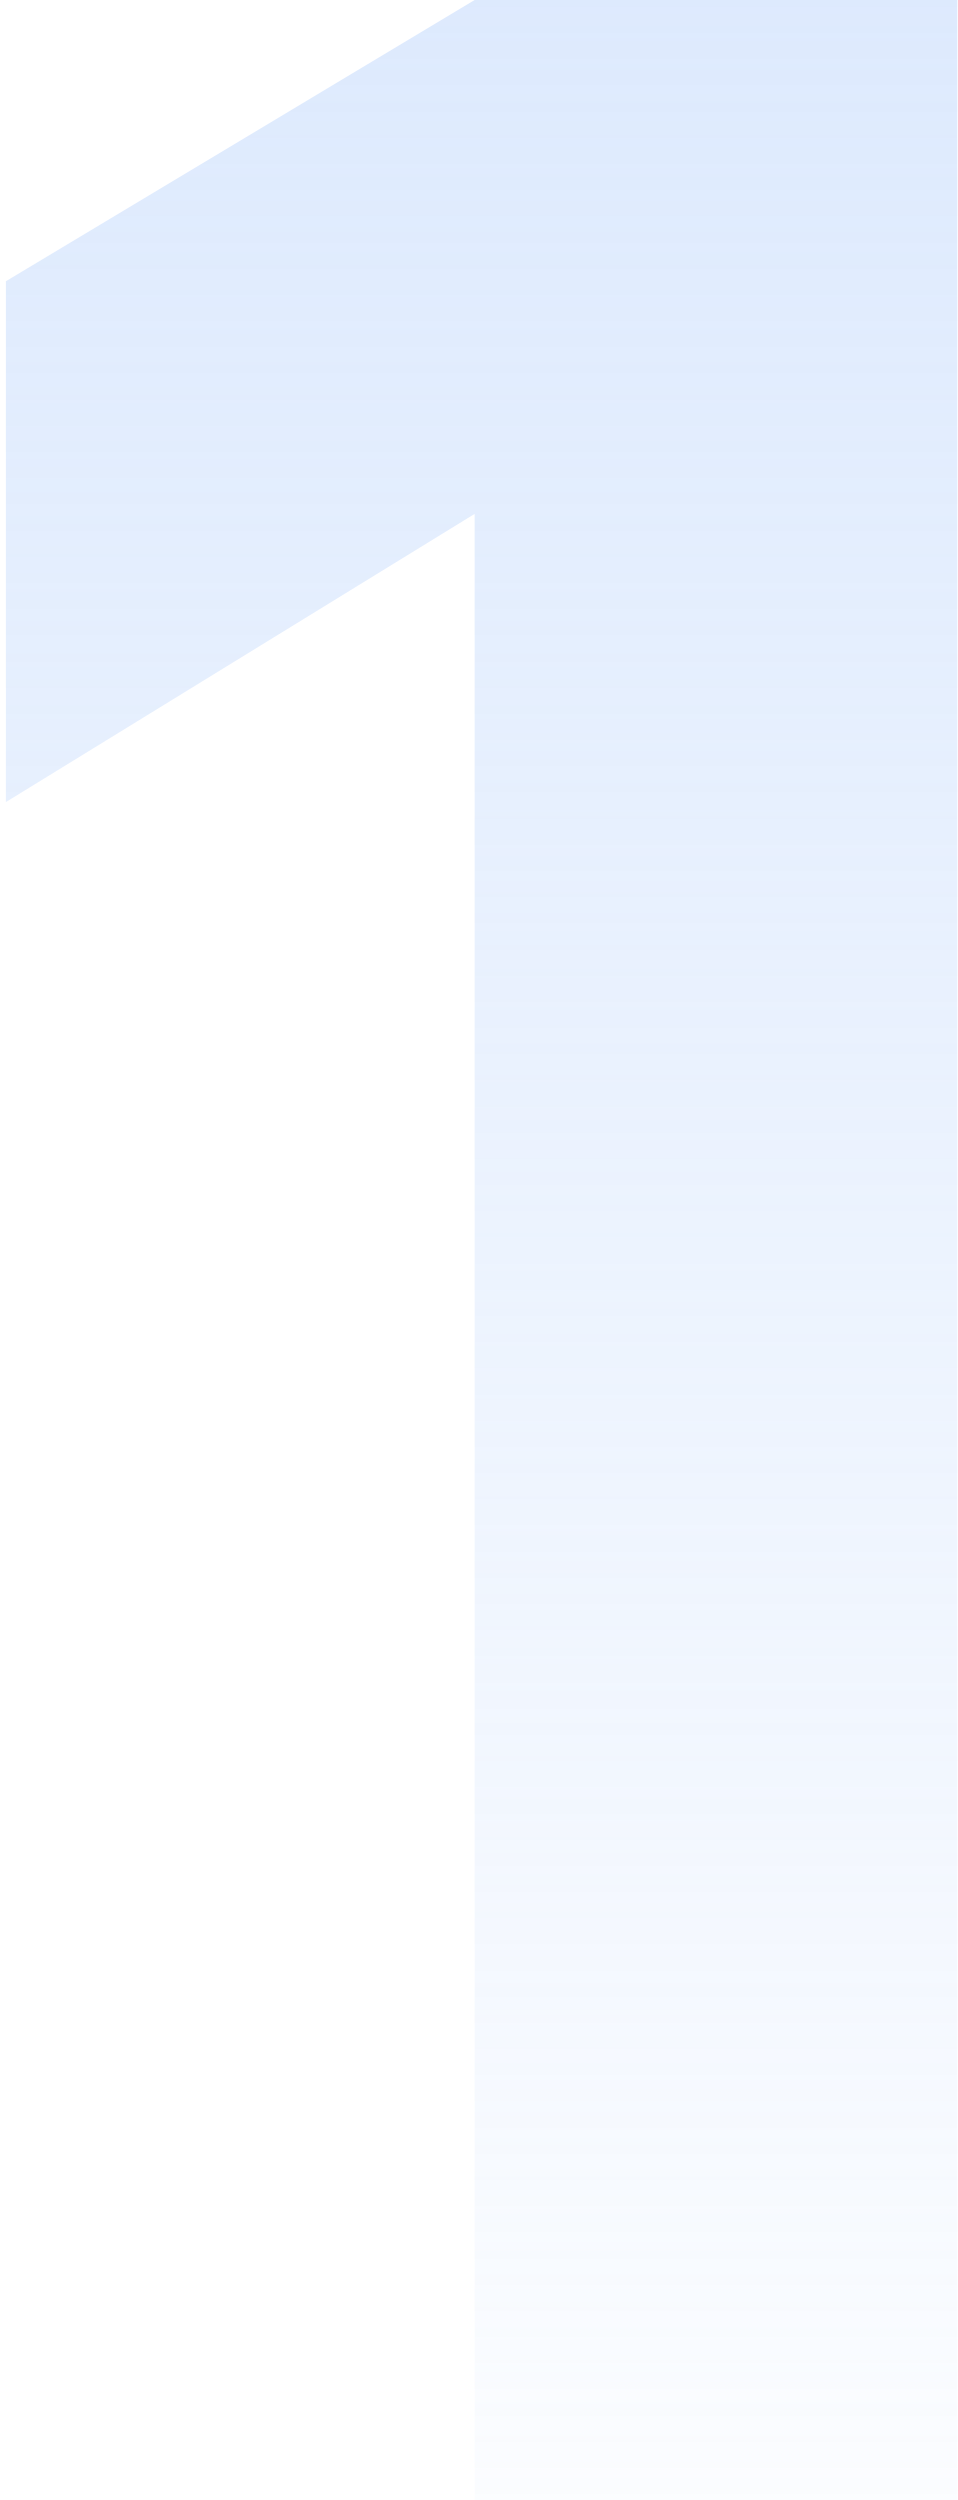
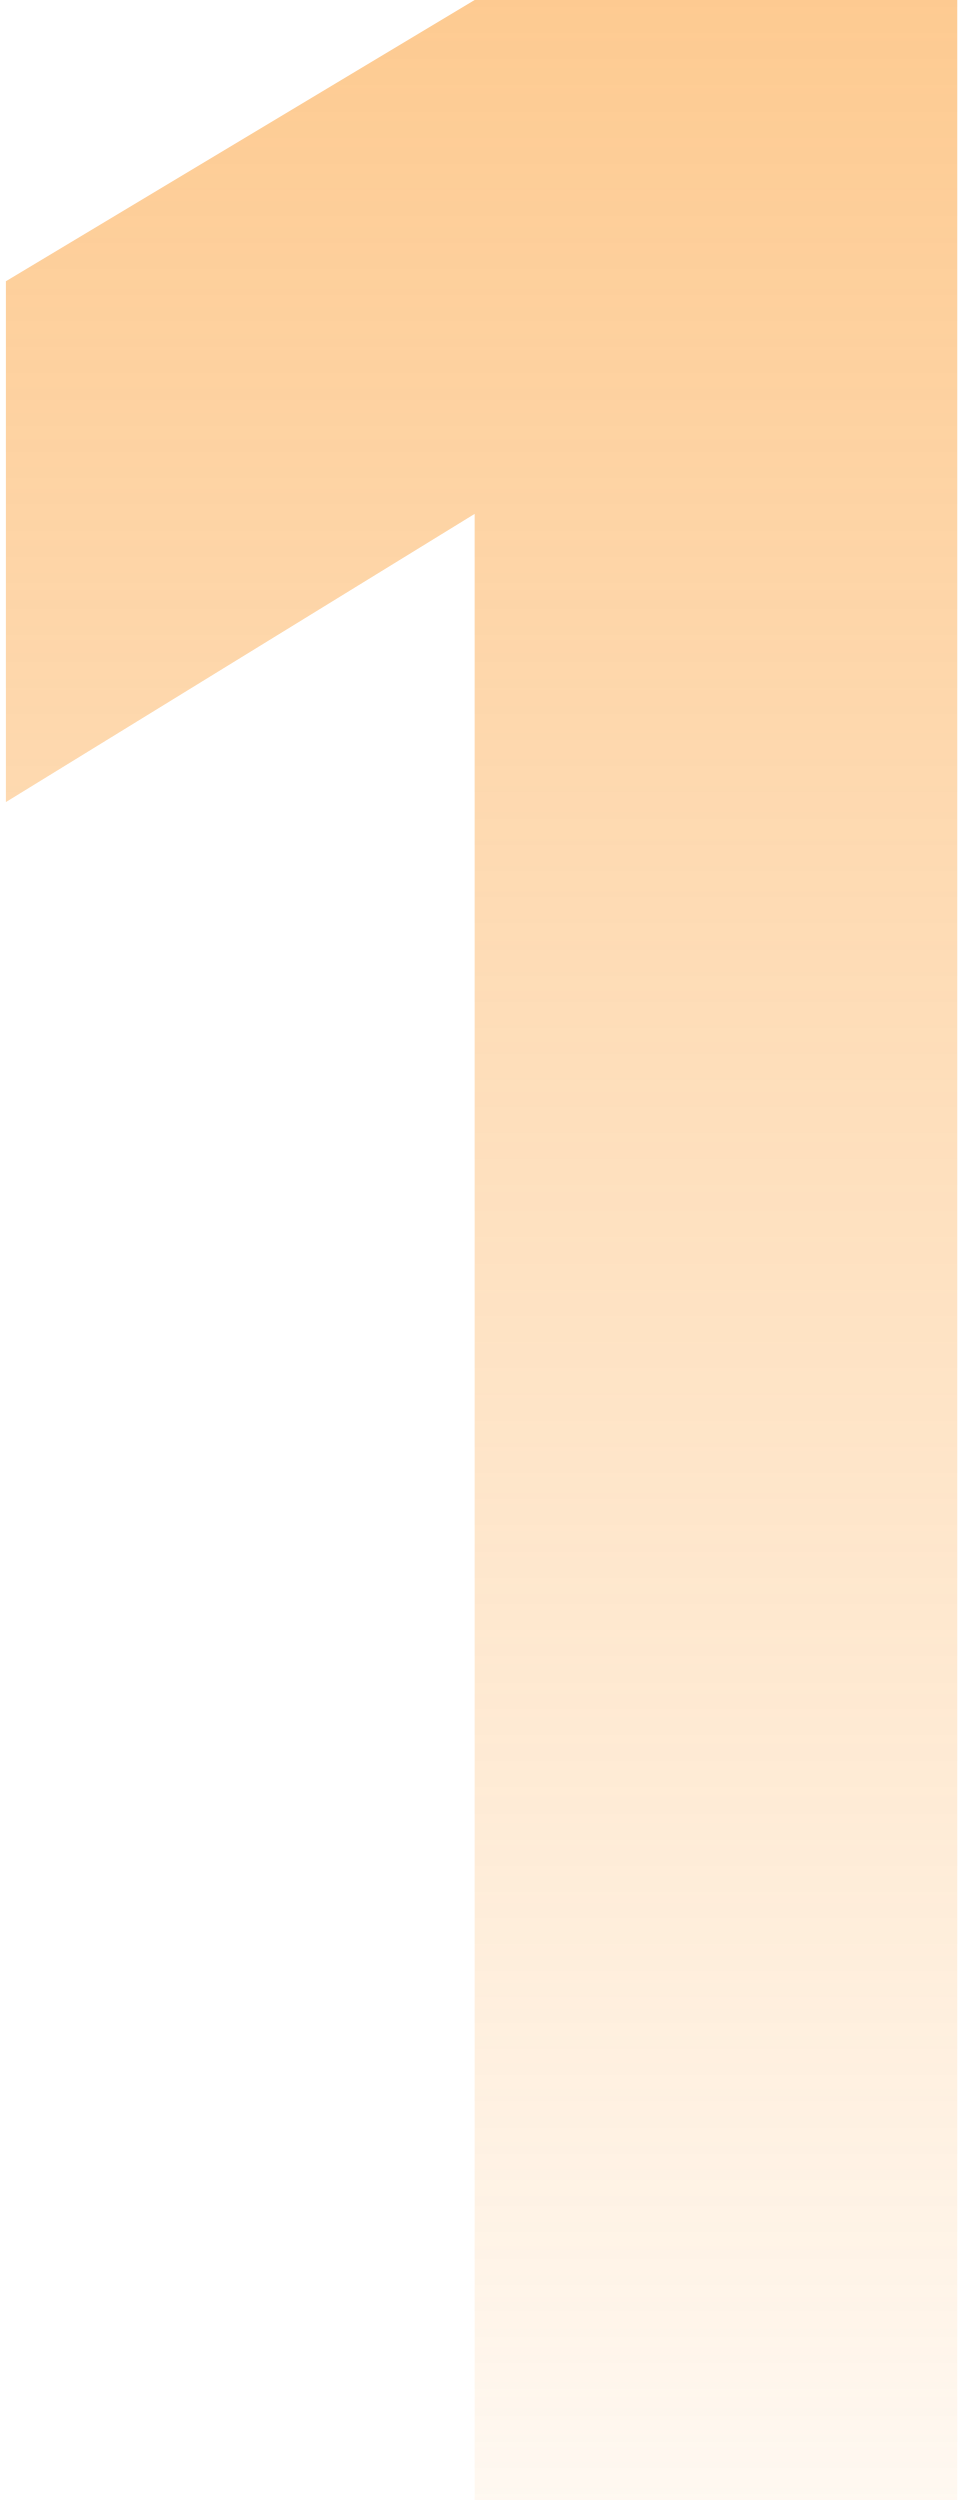
<svg xmlns="http://www.w3.org/2000/svg" width="54" height="141" viewBox="0 0 54 141" fill="none">
  <path d="M26.77 0H53.99V141H26.77V28.983L0.332 45.237V15.863L26.77 0Z" fill="url(#paint0_linear_294_465)" fill-opacity="0.6" />
  <defs>
    <linearGradient id="paint0_linear_294_465" x1="26.602" y1="-63.837" x2="26.602" y2="162.079" gradientUnits="userSpaceOnUse">
-       <stop stop-color="#b1cefb" />
-       <stop offset="1" stop-color="#b1cefb" stop-opacity="0" />
+       <stop stop-color="#fb8500" />
+       <stop offset="1" stop-color="#fb8500" stop-opacity="0" />
    </linearGradient>
  </defs>
</svg>
